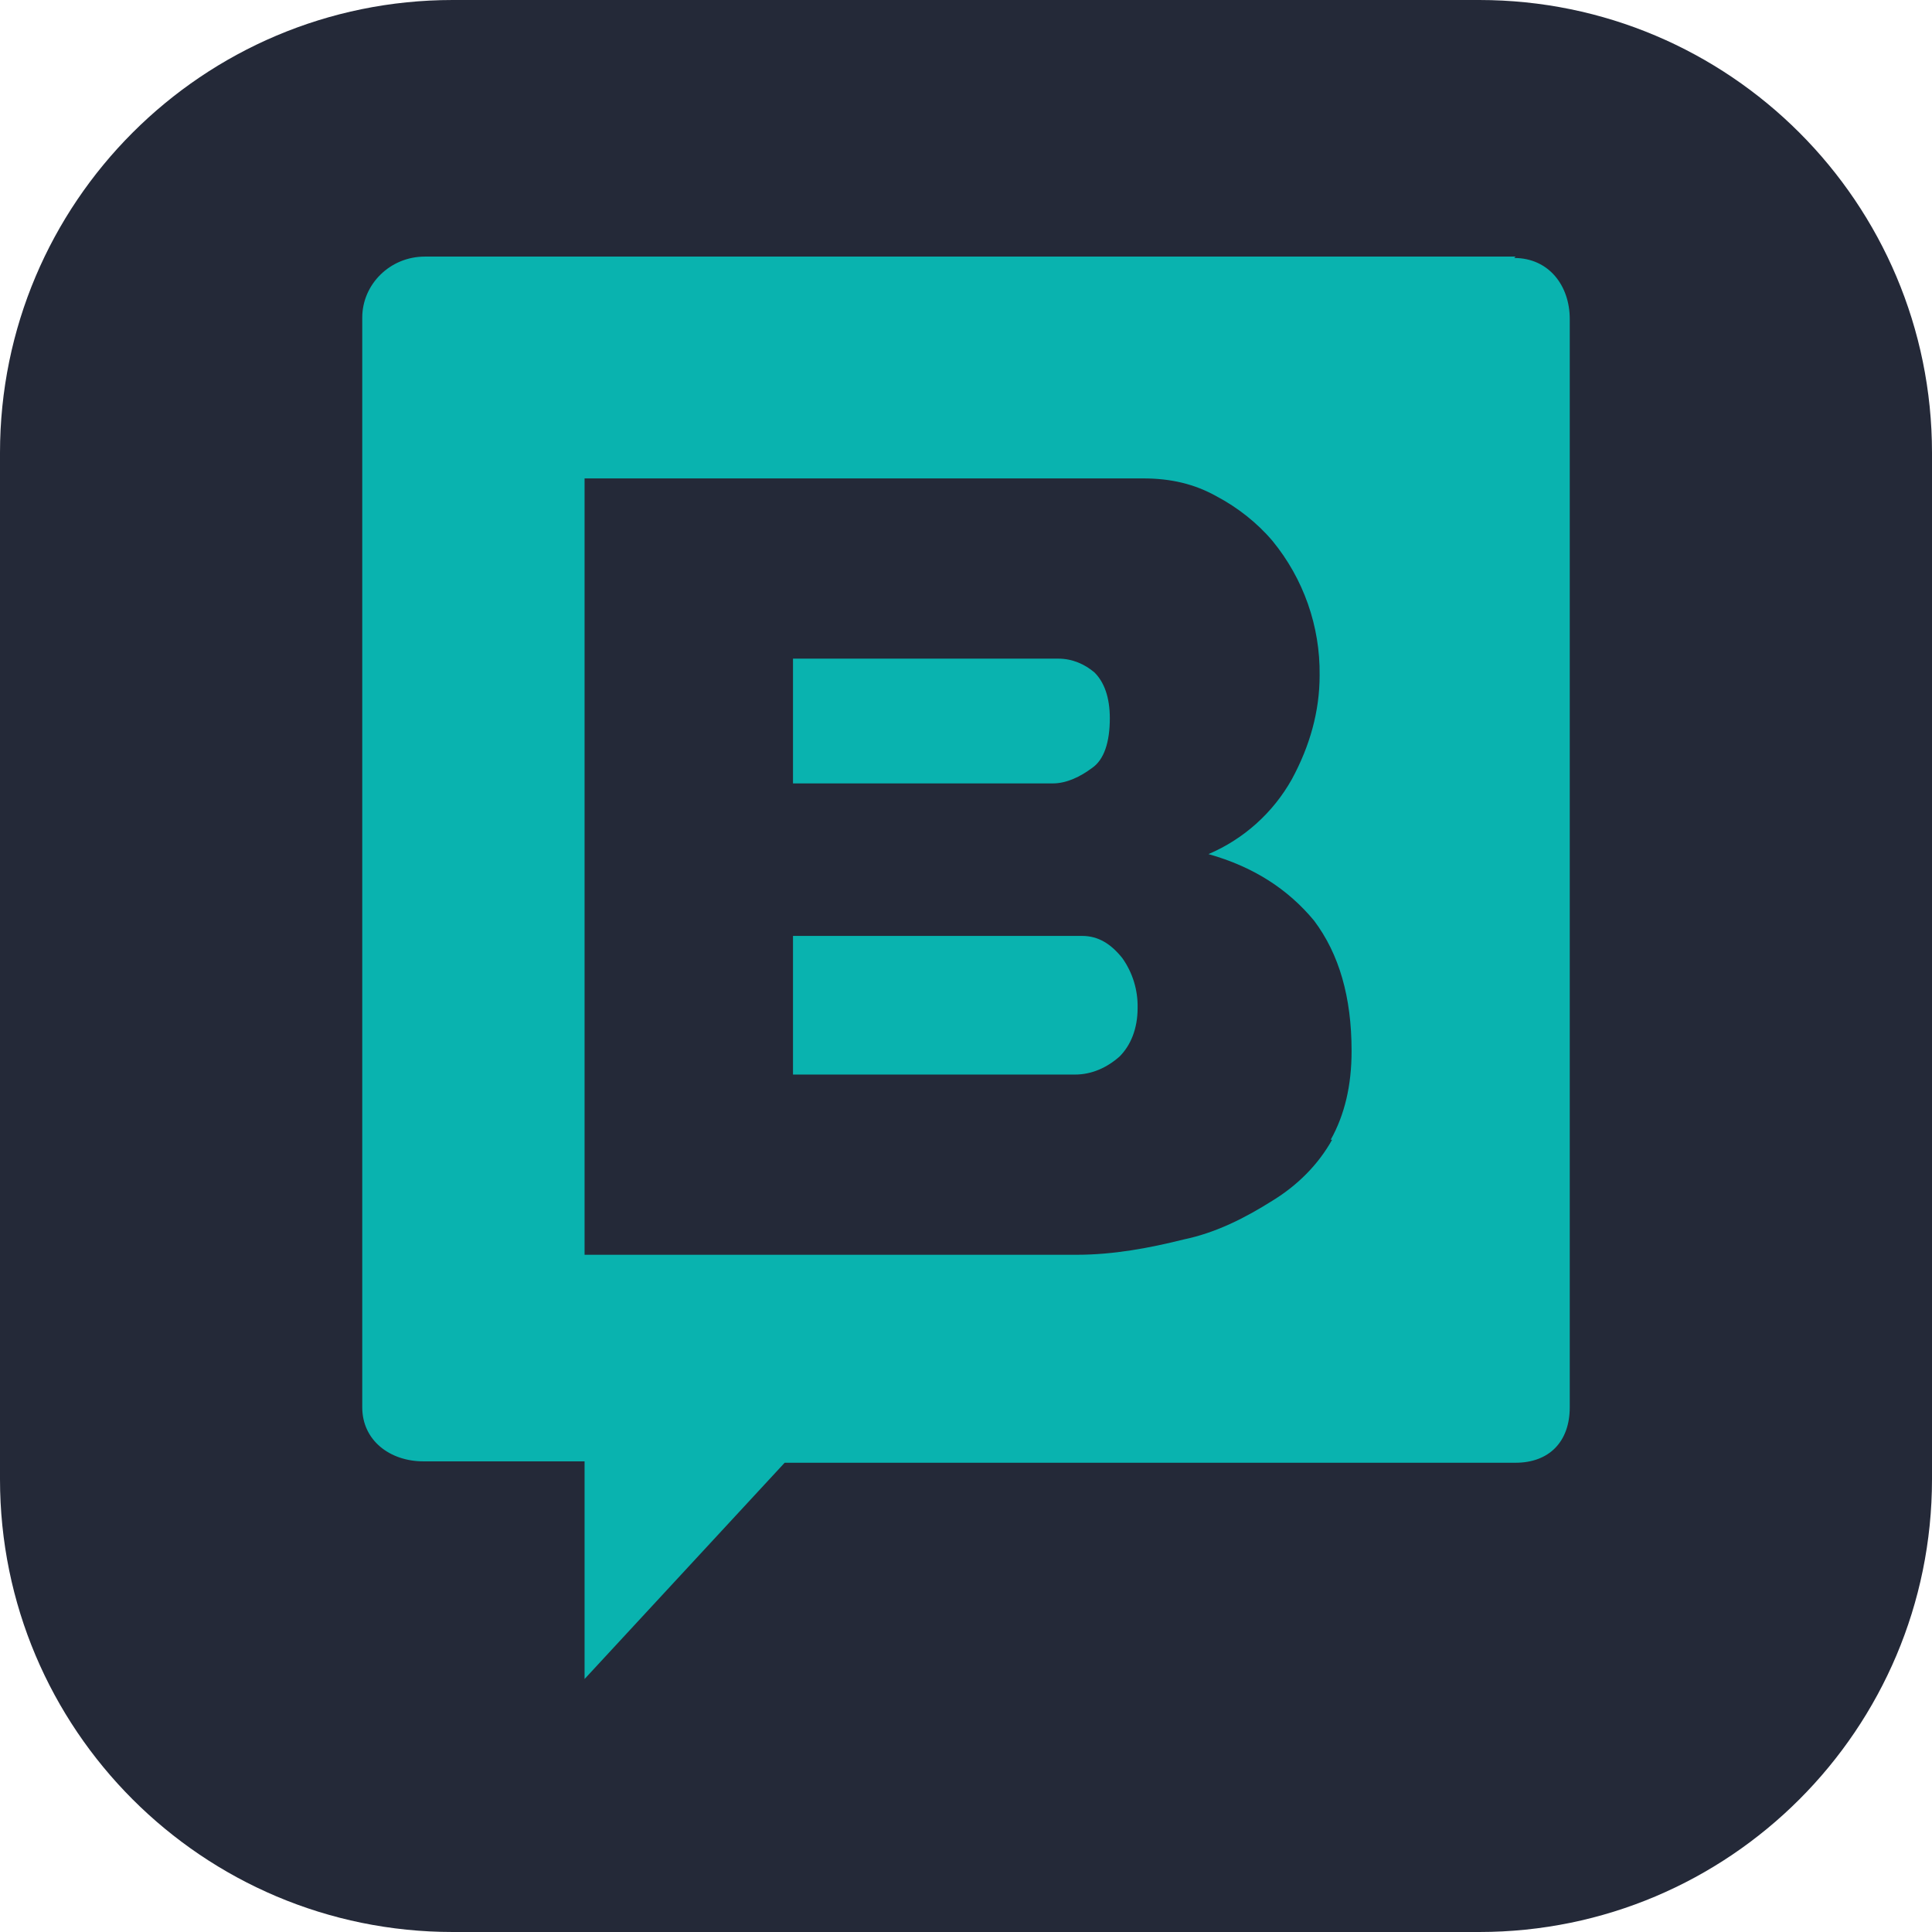
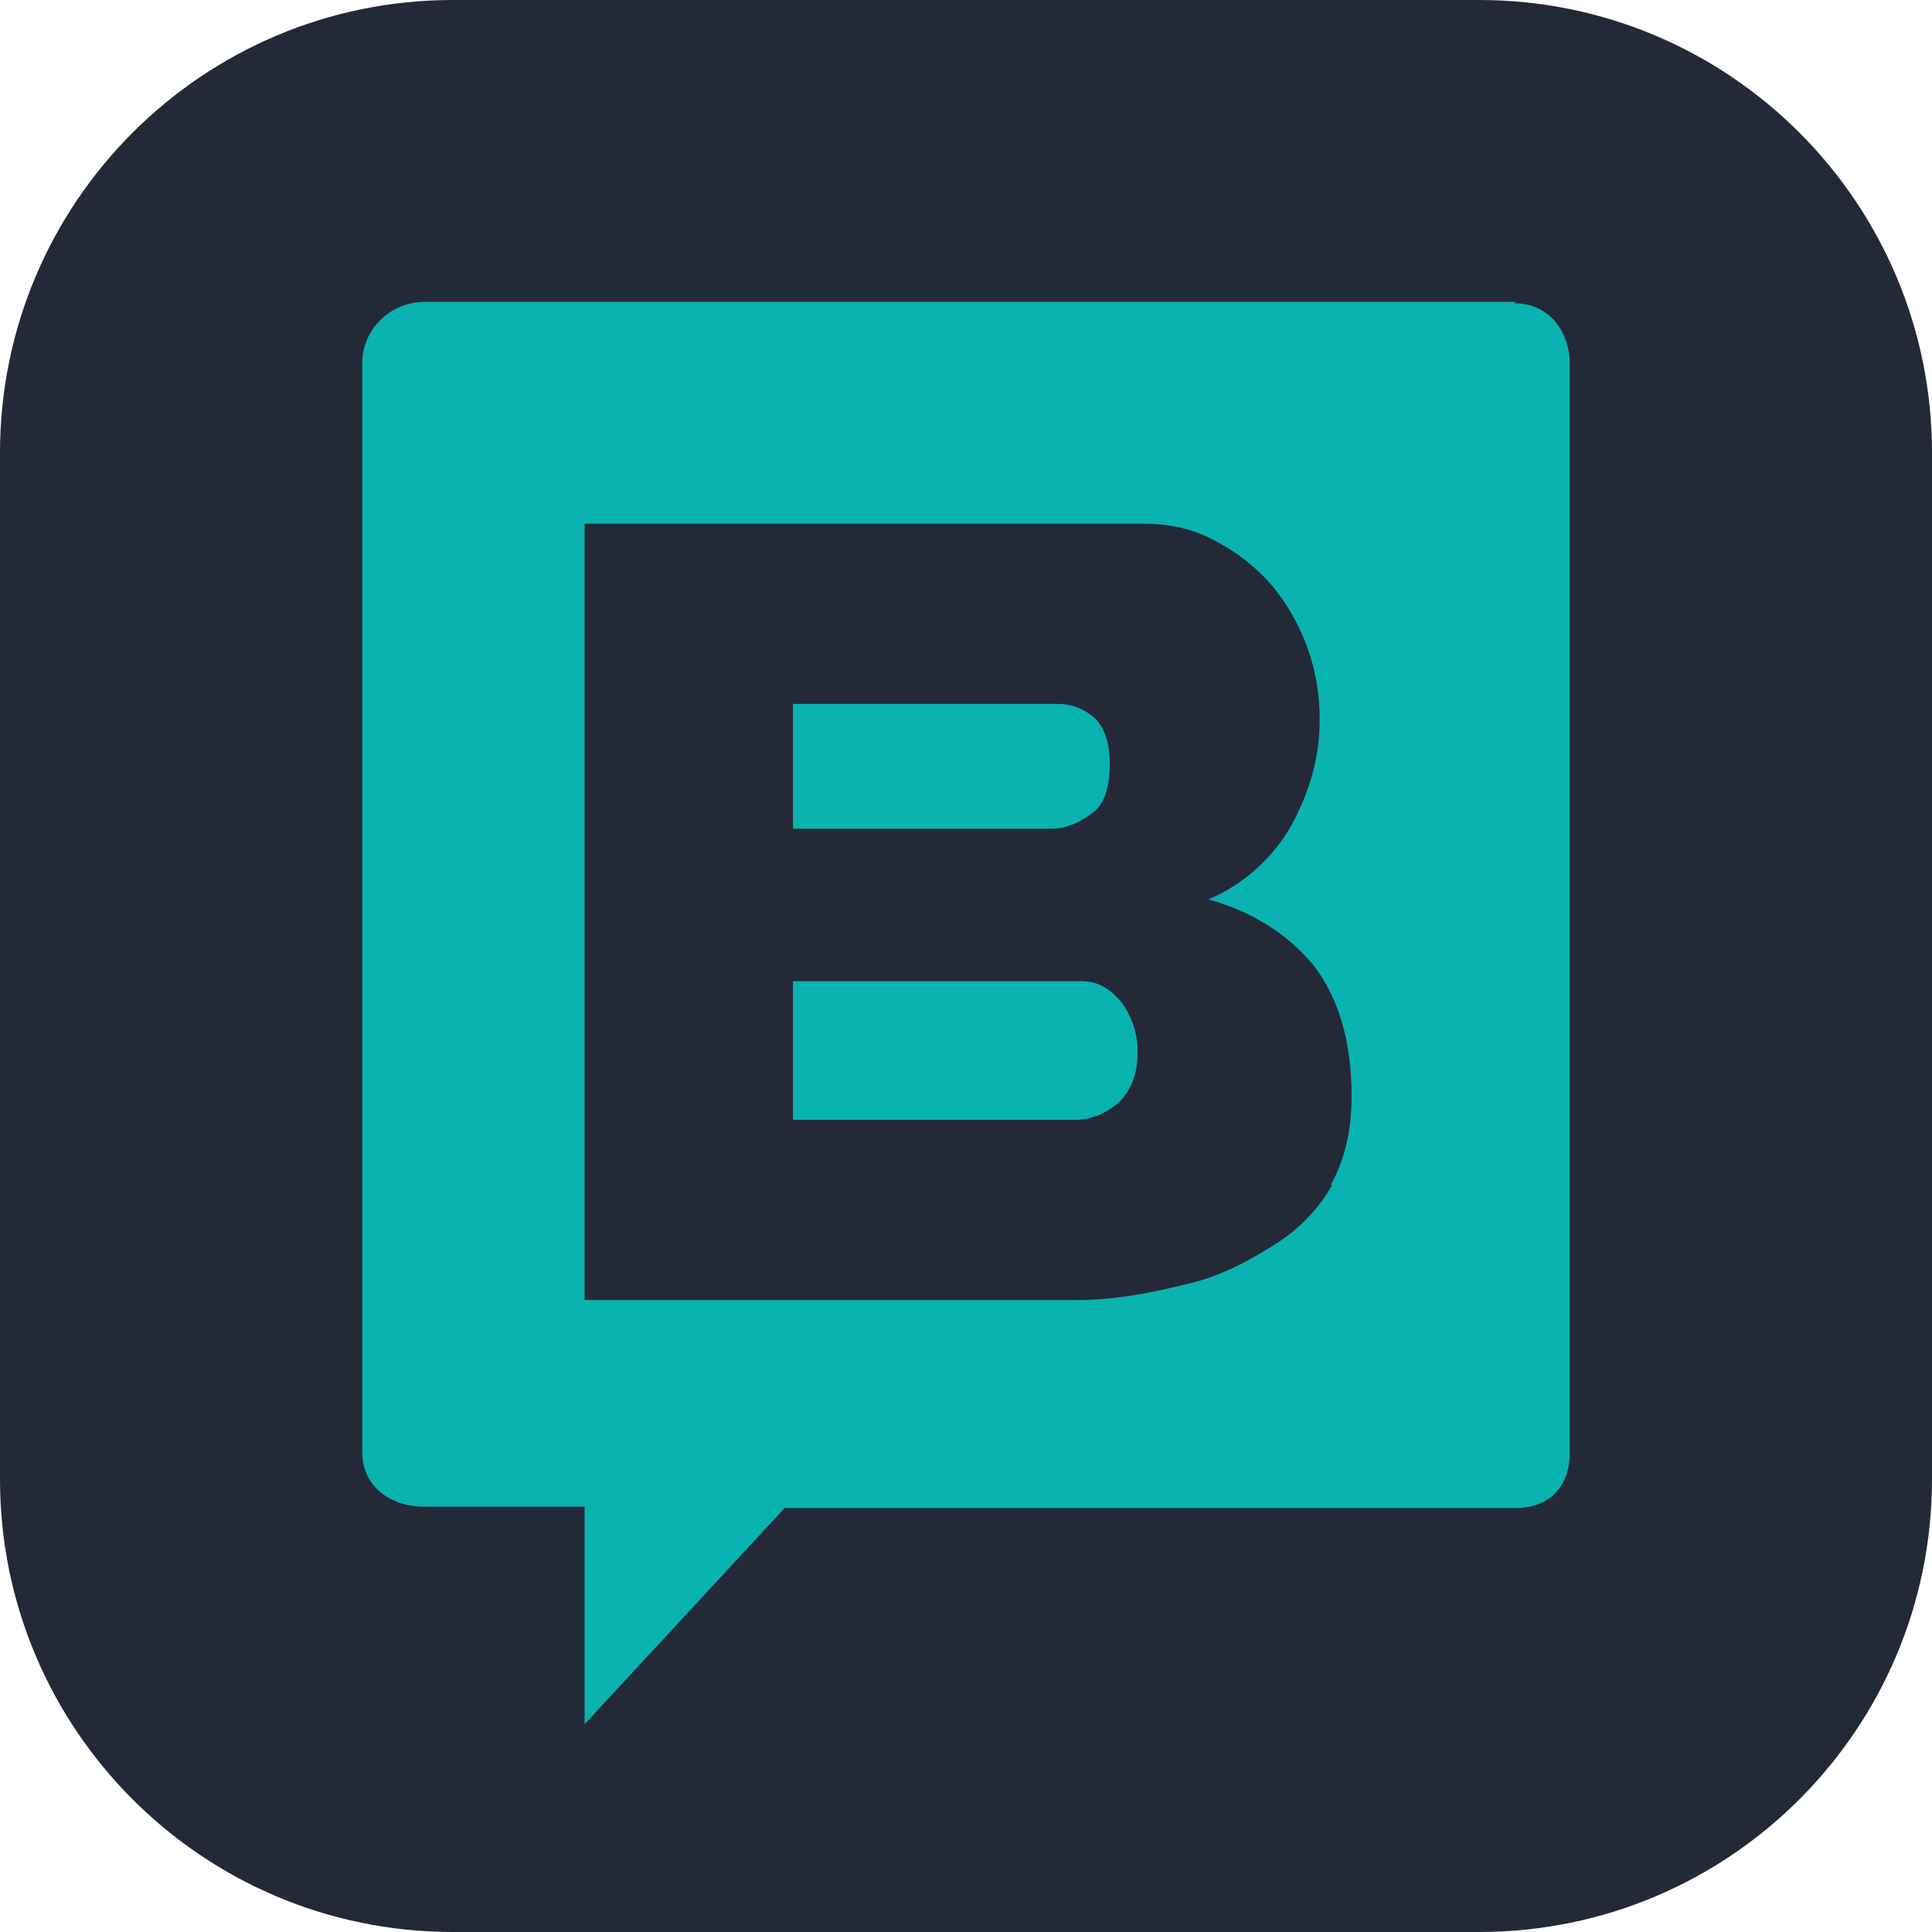
<svg xmlns="http://www.w3.org/2000/svg" width="256" height="256" viewBox="0 0 256 256" fill="none" id="storyblok">
  <style>
#storyblok {
    rect {fill: #242938}
    
    @media (prefers-color-scheme: light) {
        rect {fill: #F4F2ED}
    }
}
</style>
  <rect width="256" height="256" rx="60" fill="#242938" />
-   <path d="M143.375 124.013H105.077V142.384H142.454C144.664 142.384 146.688 141.466 148.345 139.996C149.818 138.526 150.739 136.322 150.739 133.566C150.792 131.201 150.082 128.881 148.713 126.952C147.239 125.117 145.583 124.013 143.375 124.013ZM144.664 101.787C146.32 100.683 147.057 98.295 147.057 95.172C147.057 92.416 146.32 90.397 145.031 89.111C143.741 88.008 142.084 87.274 140.244 87.274H105.077V103.806H139.507C141.349 103.806 143.191 102.888 144.664 101.787Z" fill="#09B3AF" />
-   <path d="M200.82 34H56.285C51.684 34 48 37.674 48 42.083V186.472C48 190.881 51.684 193.637 56.101 193.637H77.459V222.477L103.972 193.821H200.82C205.239 193.821 208 191.065 208 186.472V42.267C208 37.858 205.237 34.184 200.636 34.184L200.82 34ZM176.515 151.017C174.674 154.324 171.912 157.078 168.599 159.101C165.099 161.305 161.233 163.326 156.814 164.243C152.395 165.347 147.609 166.264 142.638 166.264H77.459V63.392H151.476C155.158 63.392 158.287 64.128 161.233 65.781C163.996 67.249 166.574 69.27 168.599 71.658C172.722 76.674 174.939 82.986 174.858 89.478C174.858 94.253 173.568 98.846 171.176 103.255C168.691 107.692 164.807 111.18 160.129 113.174C166.02 114.829 170.623 117.768 174.123 121.992C177.436 126.401 179.092 132.096 179.092 139.261C179.092 143.854 178.171 147.712 176.331 151.017H176.515Z" fill="#09B3AF" />
+   <path d="M143.375 130.013H105.077V148.384H142.454C144.664 148.384 146.688 147.466 148.345 145.996C149.818 144.526 150.739 142.322 150.739 139.566C150.792 137.201 150.082 134.881 148.713 132.952C147.239 131.117 145.583 130.013 143.375 130.013ZM144.664 107.787C146.32 106.683 147.057 104.295 147.057 101.172C147.057 98.416 146.32 96.397 145.031 95.111C143.741 94.008 142.084 93.274 140.244 93.274H105.077V109.806H139.507C141.349 109.806 143.191 108.888 144.664 107.787Z" fill="#09B3AF" />
+   <path d="M200.82 40H56.285C51.684 40 48 43.674 48 48.083V192.472C48 196.881 51.684 199.637 56.101 199.637H77.459V228.477L103.972 199.821H200.82C205.239 199.821 208 197.065 208 192.472V48.267C208 43.858 205.237 40.184 200.636 40.184L200.82 40ZM176.515 157.017C174.674 160.324 171.912 163.078 168.599 165.101C165.099 167.305 161.233 169.326 156.814 170.243C152.395 171.347 147.609 172.264 142.638 172.264H77.459V69.391H151.476C155.158 69.391 158.287 70.128 161.233 71.781C163.996 73.249 166.574 75.27 168.599 77.658C172.722 82.674 174.939 88.986 174.858 95.478C174.858 100.253 173.568 104.846 171.176 109.255C168.691 113.692 164.807 117.18 160.129 119.174C166.02 120.829 170.623 123.768 174.123 127.992C177.436 132.401 179.092 138.096 179.092 145.261C179.092 149.854 178.171 153.712 176.331 157.017H176.515Z" fill="#09B3AF" />
</svg>
